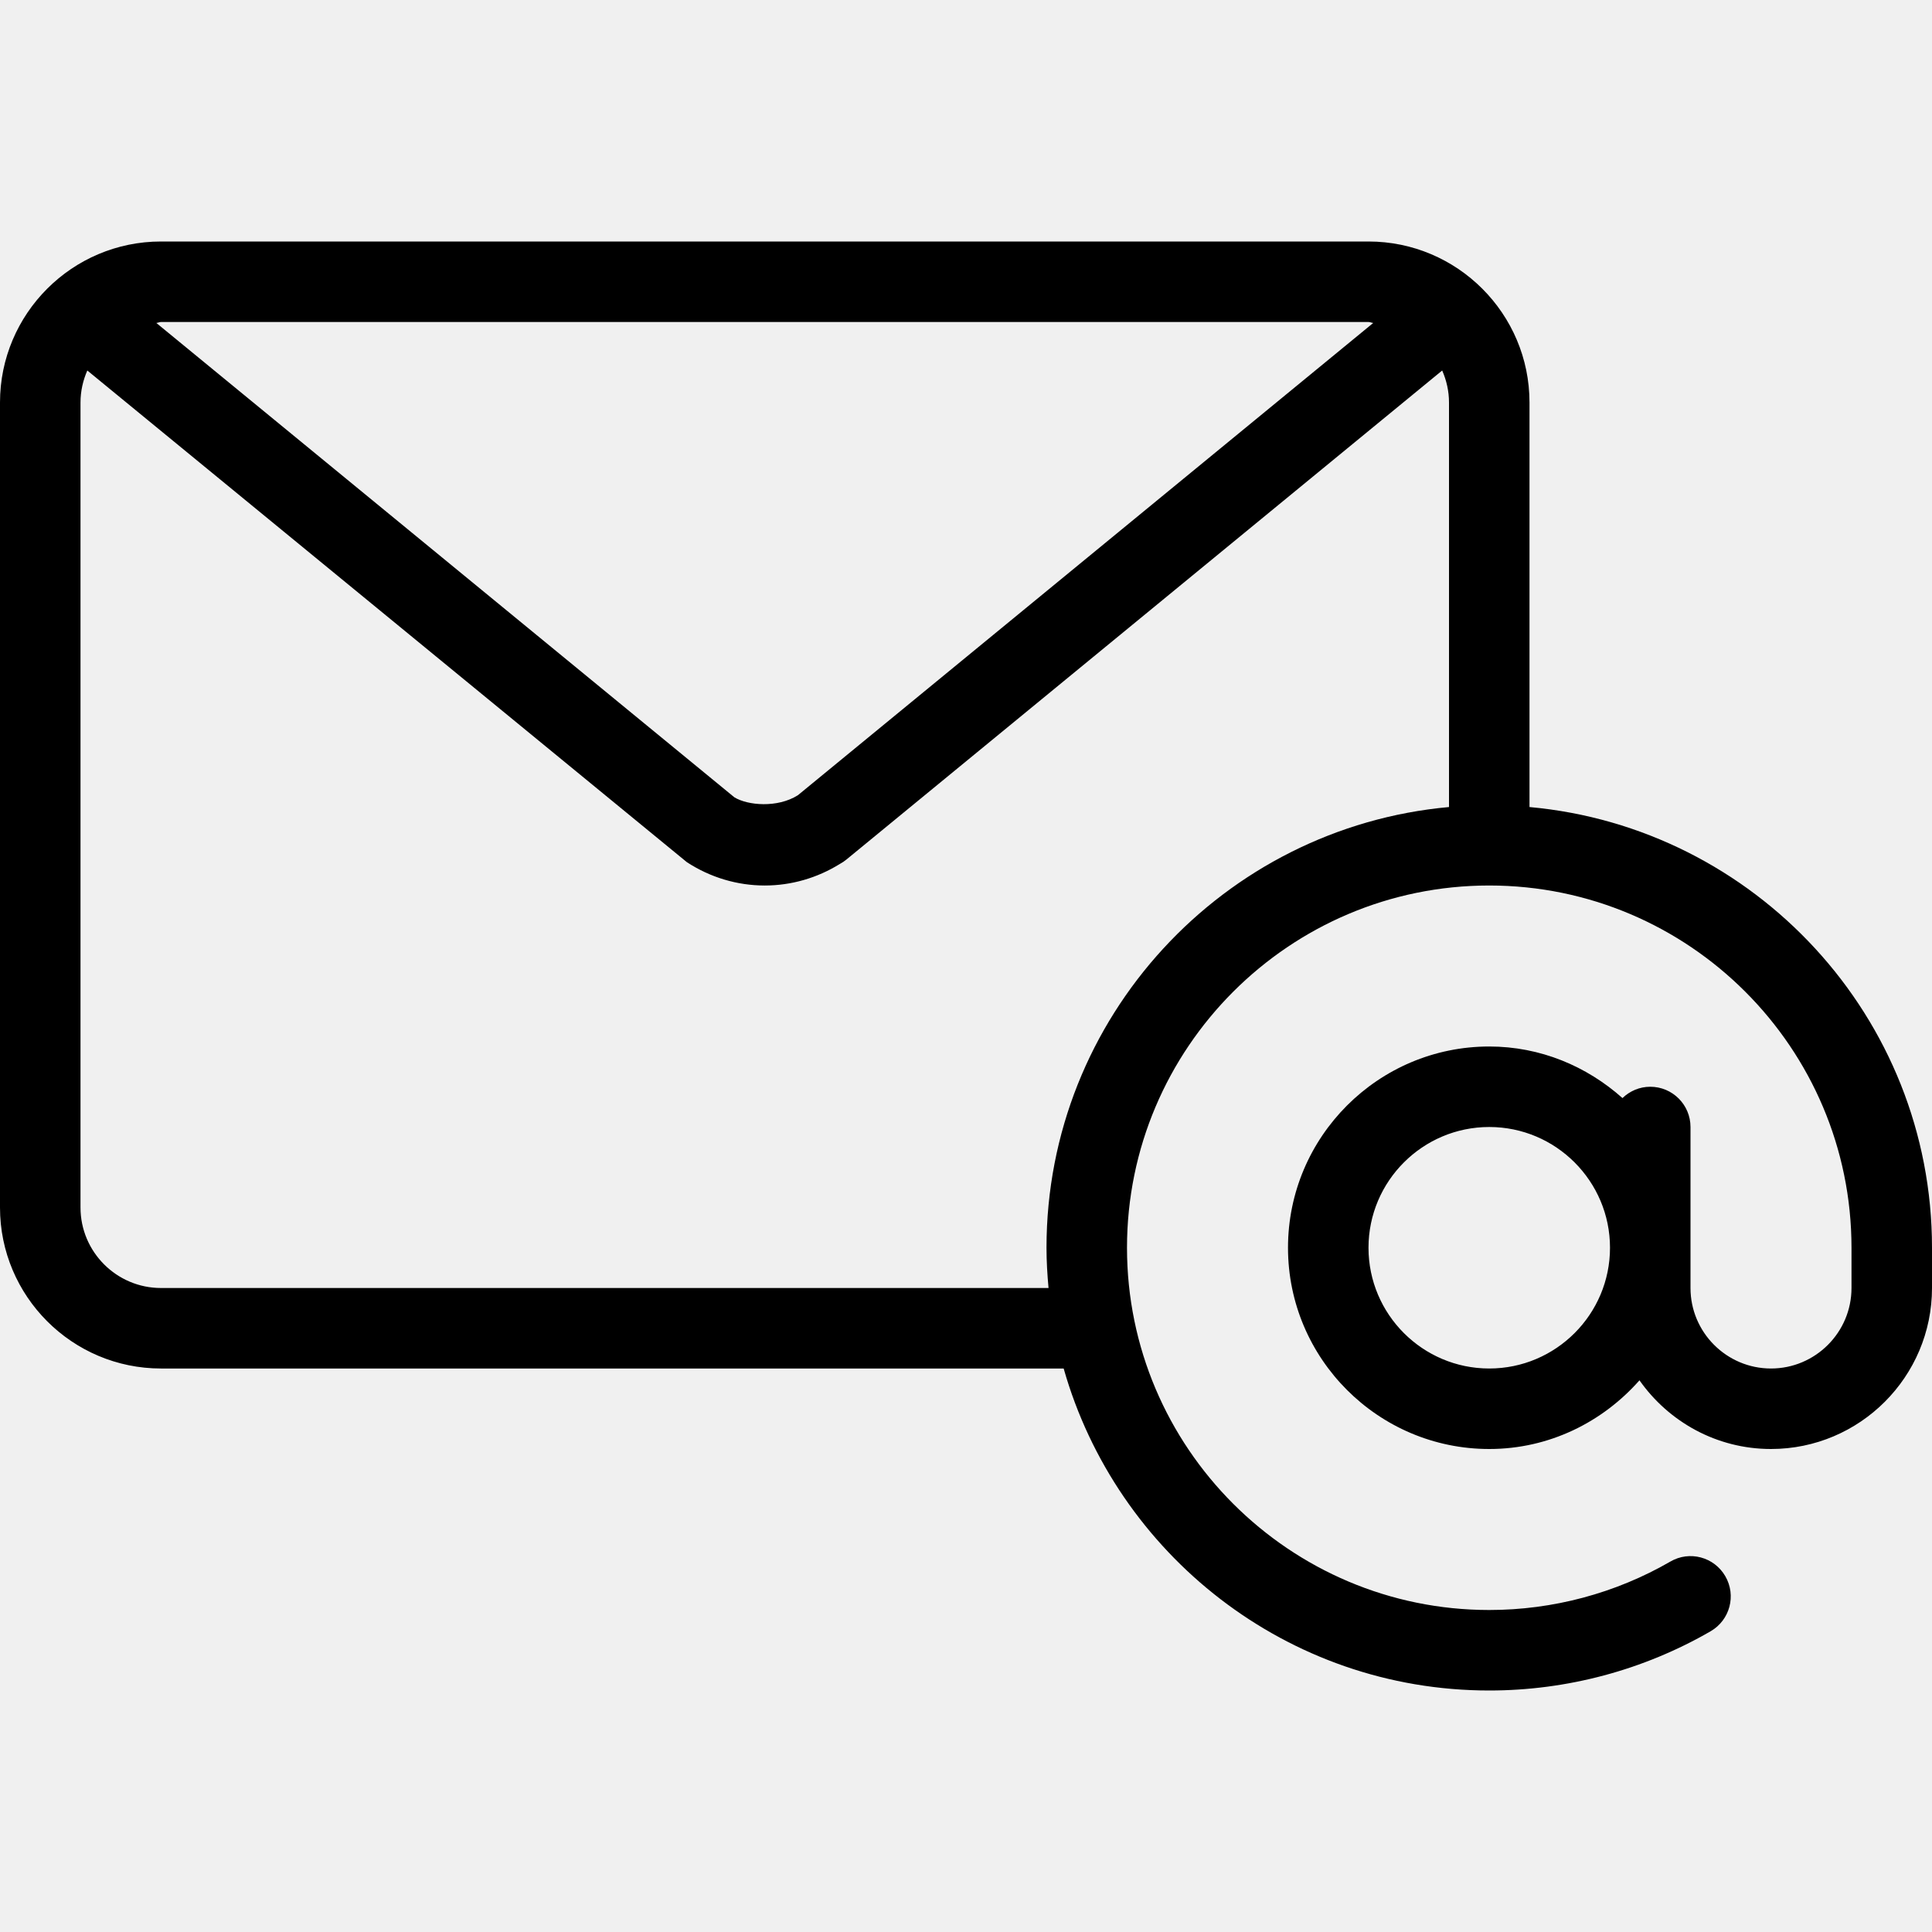
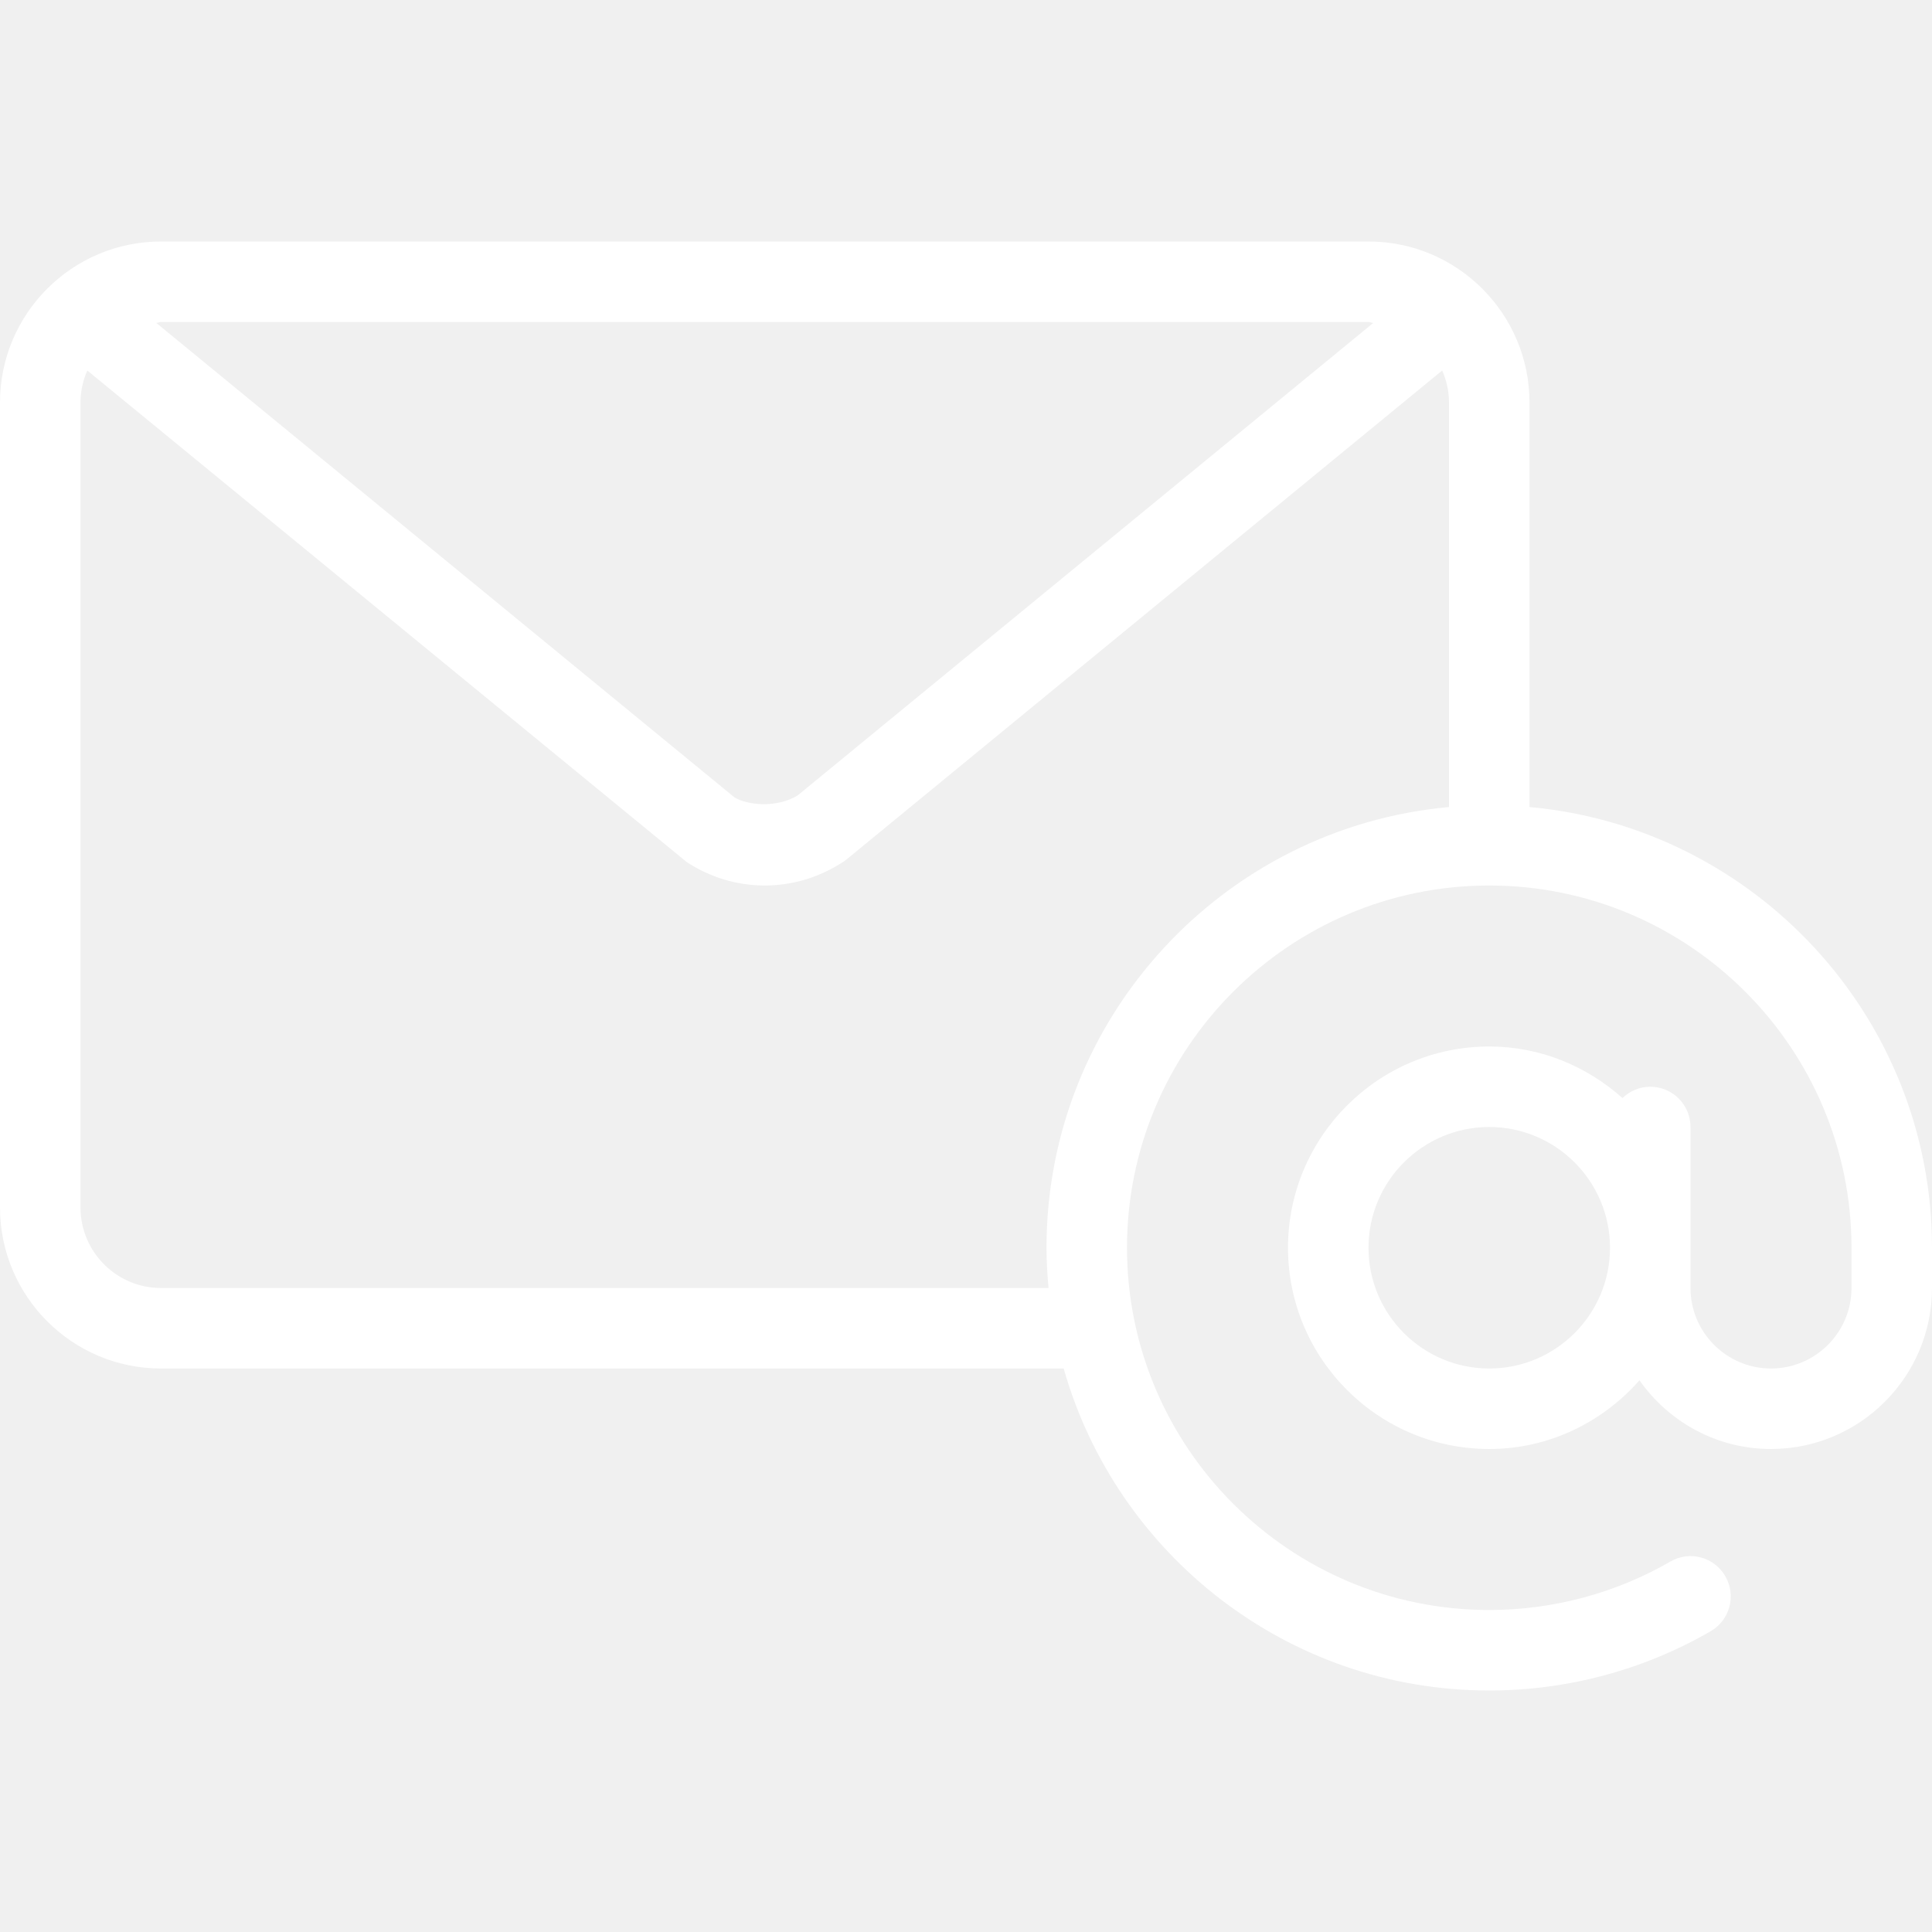
- <svg xmlns="http://www.w3.org/2000/svg" version="1.1" id="Layer_1" x="0px" y="0px" viewBox="0 0 512 512" style="enable-background:new 0 0 512 512;" xml:space="preserve">
+ <svg xmlns="http://www.w3.org/2000/svg" version="1.1" fill="white" id="Layer_1" x="0px" y="0px" viewBox="0 0 512 512" style="enable-background:new 0 0 512 512;" xml:space="preserve">
  <g>
    <g>
      <path d="M405.333,213.874V106.667c0-23.531-19.135-42.667-42.667-42.667h-320C19.135,64,0,83.135,0,106.667V320    c0,23.531,19.135,42.667,42.667,42.667h239.215C295.858,411.84,341.073,448,394.667,448c20.625,0,40.906-5.427,58.677-15.708    c5.094-2.948,6.844-9.469,3.885-14.573c-2.948-5.104-9.479-6.865-14.573-3.885c-14.521,8.396-31.115,12.833-47.99,12.833    c-52.938,0-96-43.063-96-96s43.063-96,96-96s96,43.063,96,96v10.667c0,11.76-9.573,21.333-21.333,21.333    c-11.76,0-21.333-9.573-21.333-21.333v-42.667c0-5.896-4.771-10.667-10.667-10.667c-2.869,0-5.447,1.161-7.362,3    c-9.428-8.401-21.714-13.667-35.305-13.667c-29.406,0-53.333,23.927-53.333,53.333S365.26,384,394.667,384    c15.896,0,30.03-7.131,39.81-18.202c7.727,10.977,20.44,18.202,34.857,18.202C492.865,384,512,364.865,512,341.333v-10.667    C512,269.569,465.044,219.288,405.333,213.874z M42.667,85.333h320c0.444,0,0.816,0.227,1.254,0.254L211.438,210.75    c-5.427,3.417-13.292,2.708-16.823,0.542L41.426,85.585C41.859,85.559,42.227,85.333,42.667,85.333z M384,213.874    c-59.711,5.414-106.667,55.695-106.667,116.793c0,3.6,0.221,7.148,0.54,10.667H42.667c-11.76,0-21.333-9.573-21.333-21.333    V106.667c0-3.021,0.667-5.874,1.805-8.48l158.883,130.293c6.208,4.052,13.344,6.188,20.646,6.188    c7.021,0,13.885-1.979,19.927-5.729c0.604-0.323,1.177-0.708,1.719-1.156l157.88-129.598c1.139,2.608,1.807,5.461,1.807,8.483    V213.874z M394.667,362.667c-17.646,0-32-14.354-32-32c0-17.646,14.354-32,32-32s32,14.354,32,32    C426.667,348.313,412.313,362.667,394.667,362.667z" />
    </g>
  </g>
  <g>
</g>
  <g>
</g>
  <g>
</g>
  <g>
</g>
  <g>
</g>
  <g>
</g>
  <g>
</g>
  <g>
</g>
  <g>
</g>
  <g>
</g>
  <g>
</g>
  <g>
</g>
  <g>
</g>
  <g>
</g>
  <g>
</g>
</svg>
